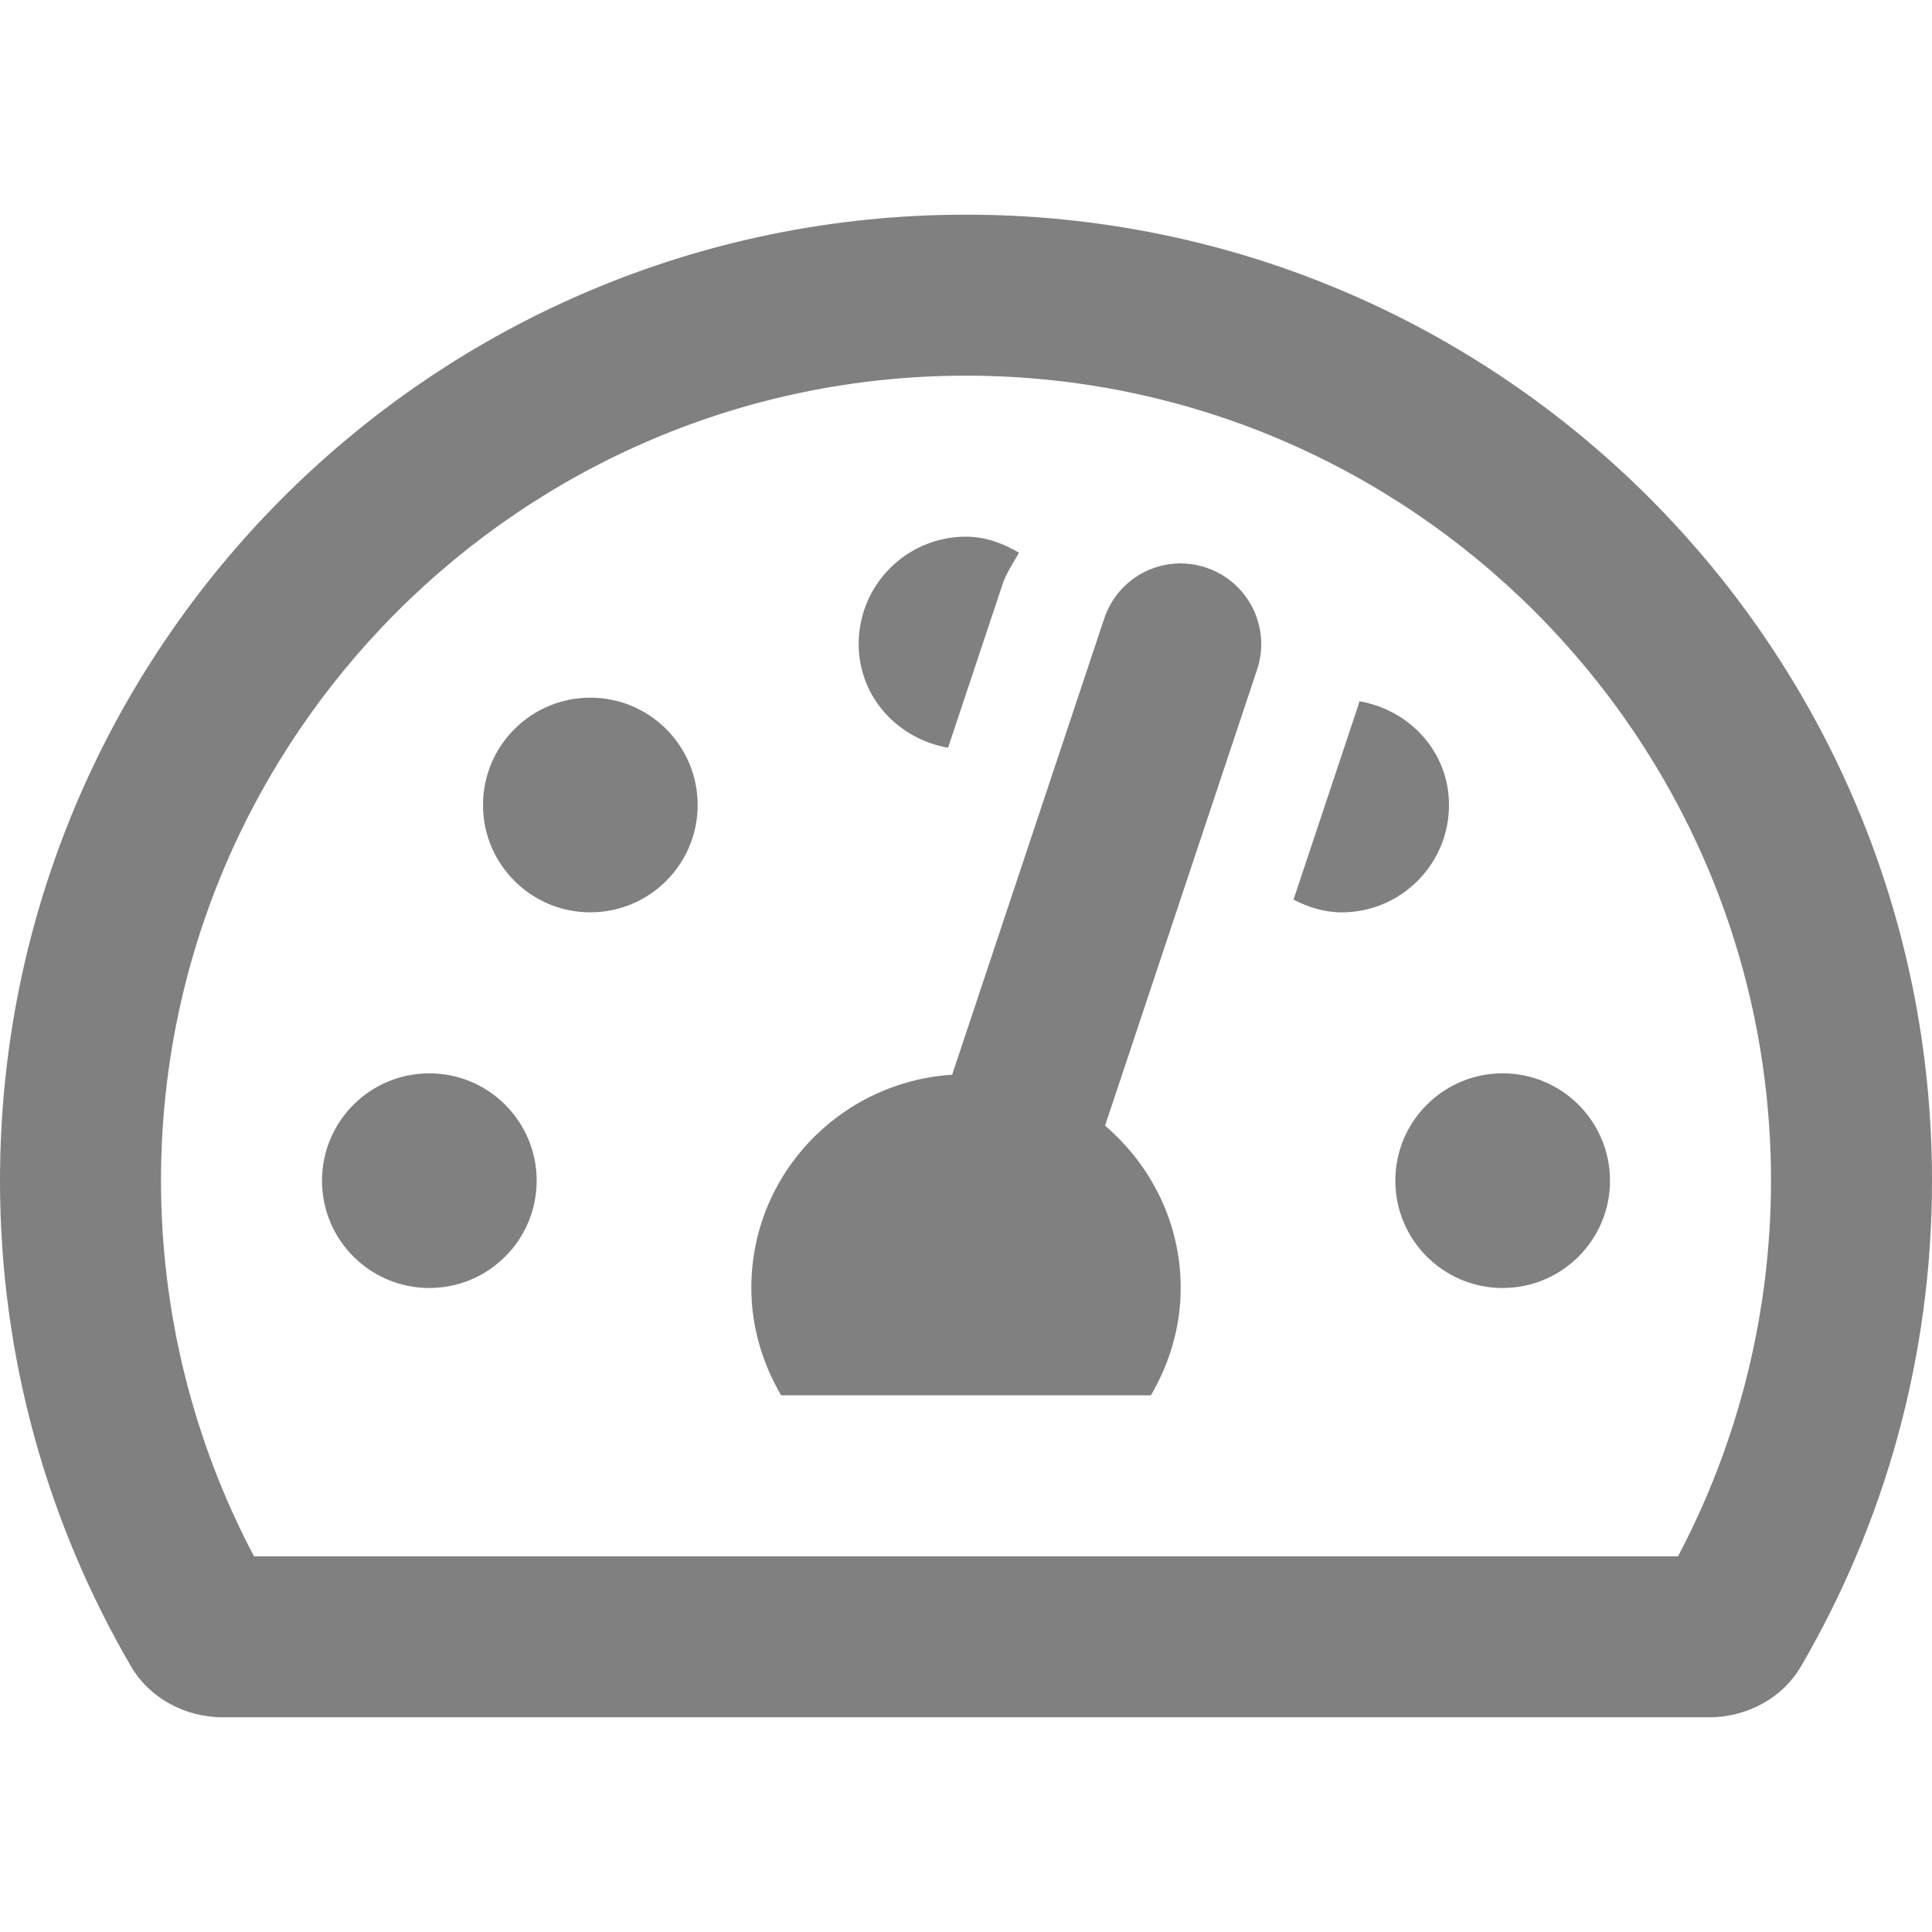
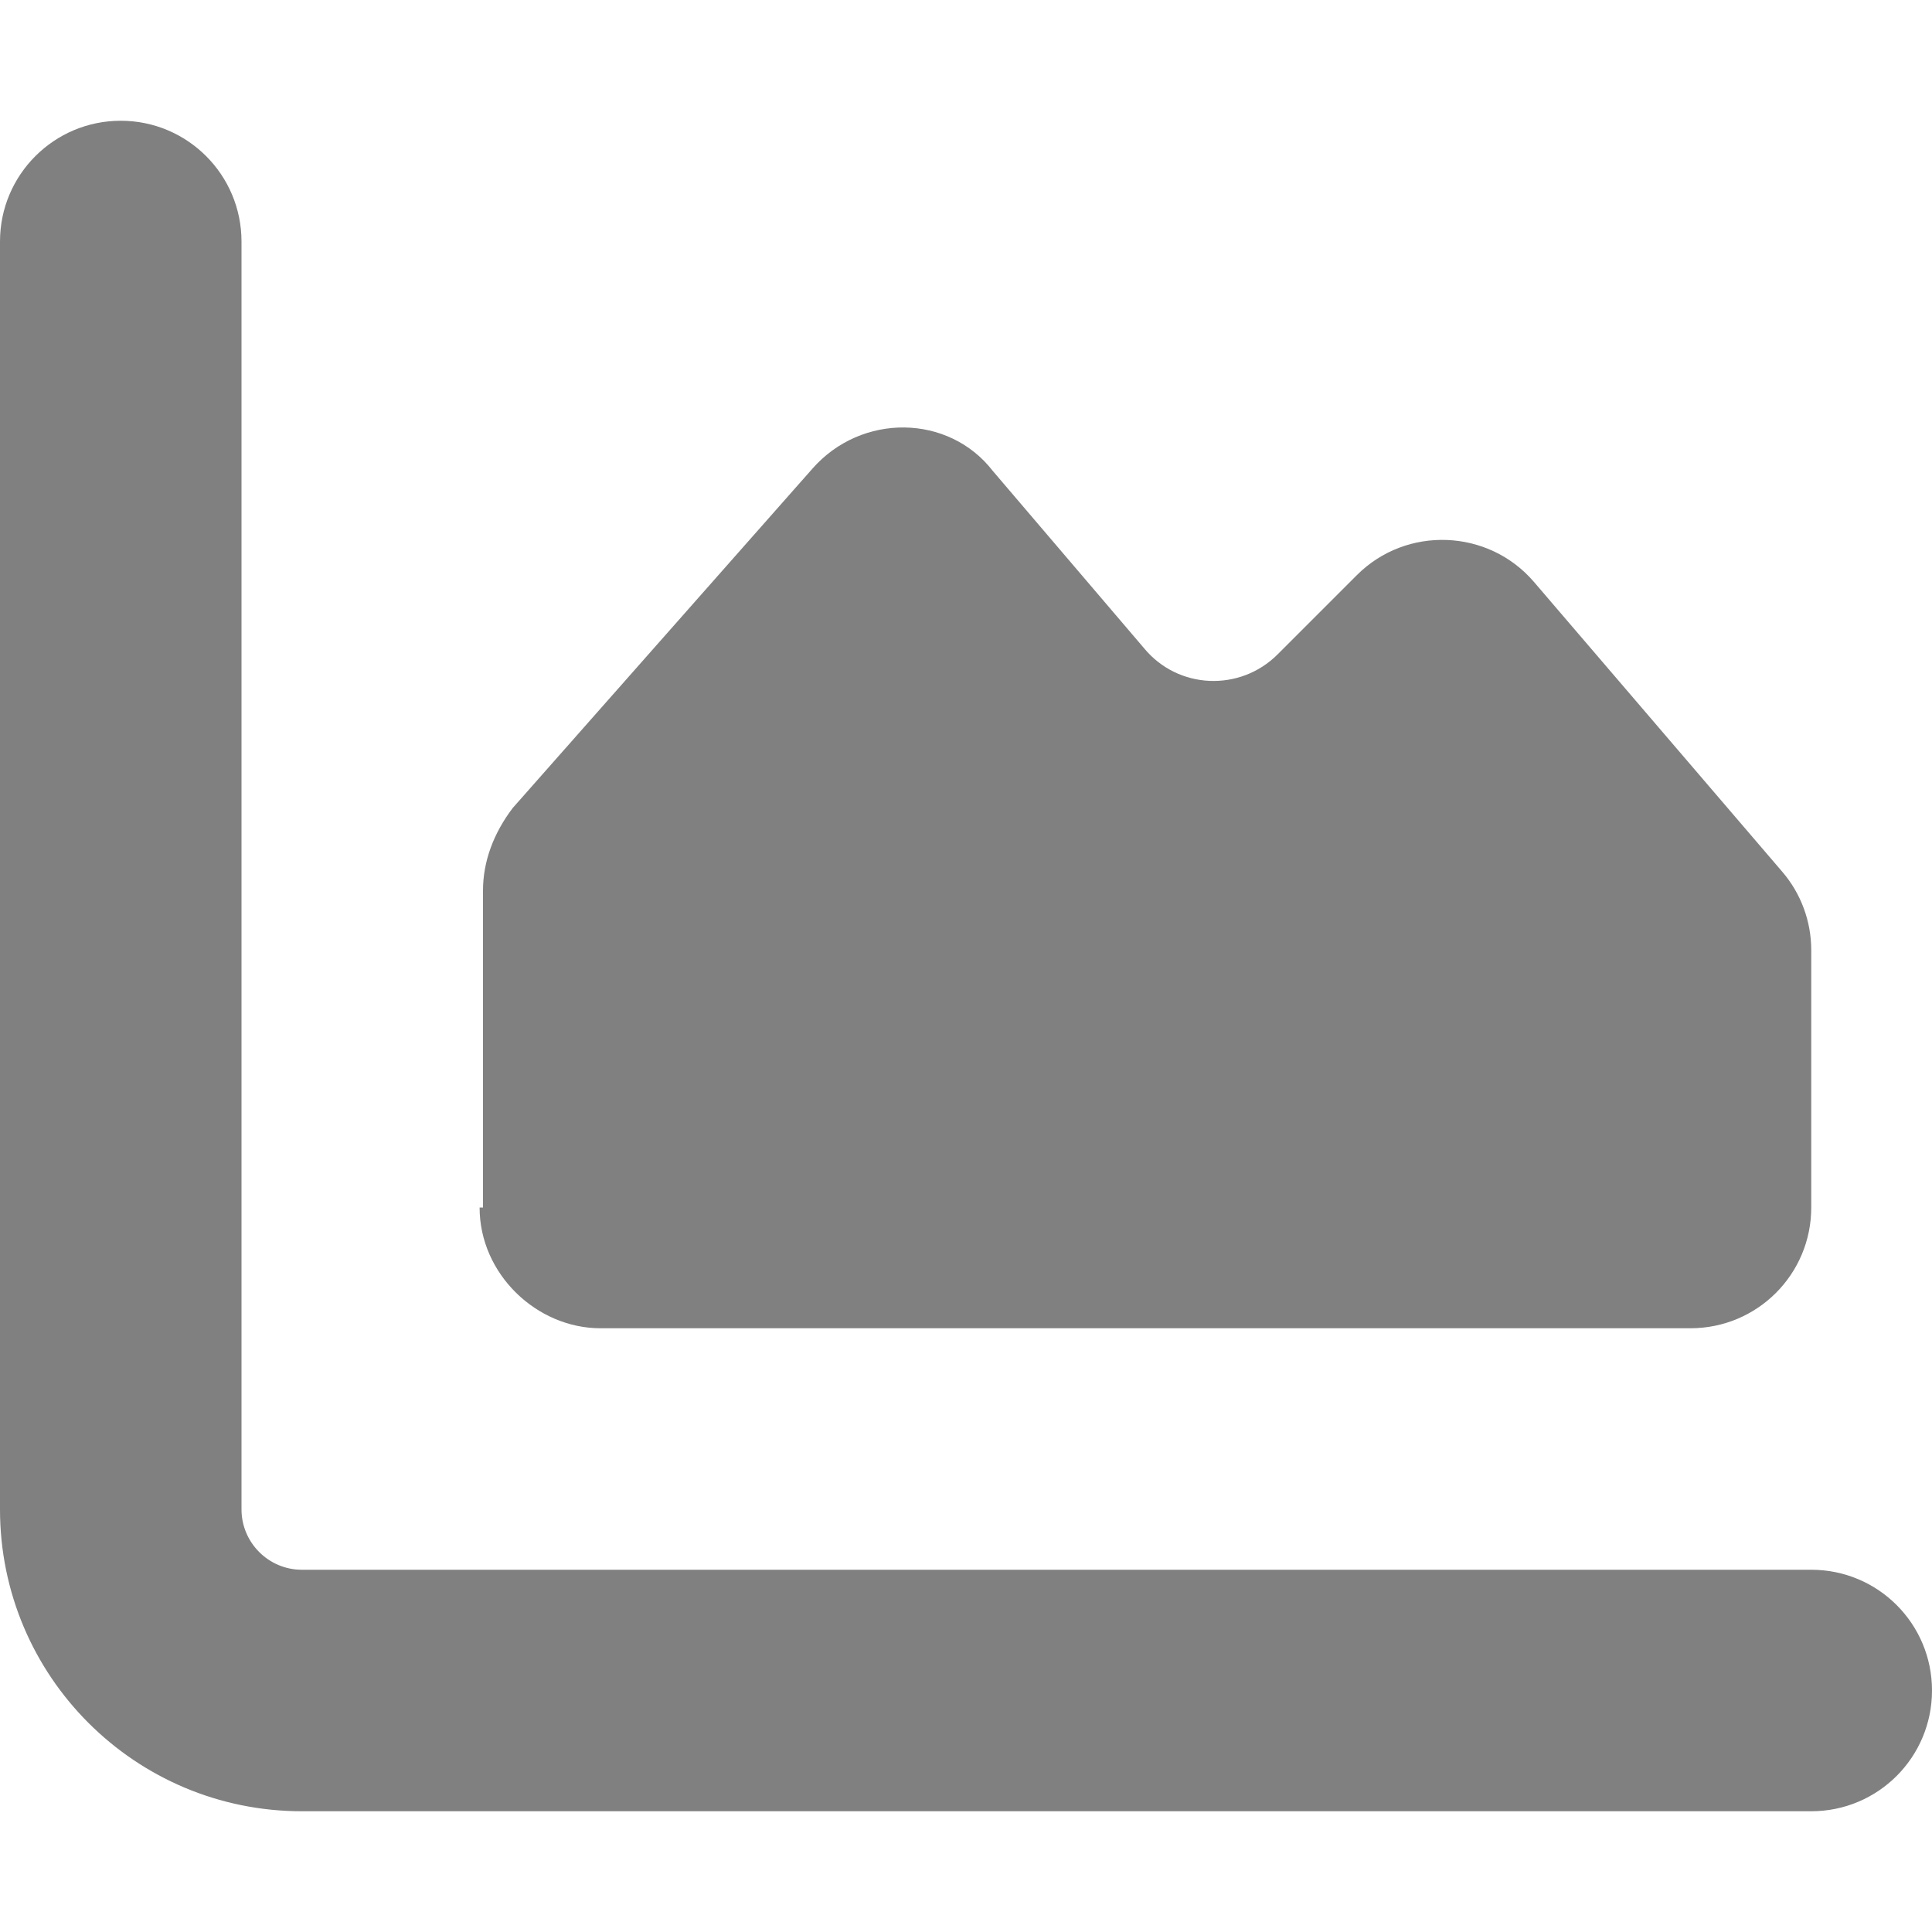
- <svg xmlns="http://www.w3.org/2000/svg" width="32" height="32" viewBox="0 0 576 512">
-   <path fill="#808080" d="M128 288c-17.67 0-32 14.33-32 32s14.33 32 32 32 32-14.33 32-32-14.33-32-32-32zm154.65-97.08l16.24-48.71c1.16-3.45 3.18-6.35 4.92-9.43-4.73-2.76-9.94-4.78-15.81-4.78-17.67 0-32 14.33-32 32 0 15.78 11.63 28.29 26.65 30.92zM176 176c-17.67 0-32 14.33-32 32s14.33 32 32 32 32-14.33 32-32-14.33-32-32-32zM288 32C128.94 32 0 160.94 0 320c0 52.8 14.25 102.26 39.06 144.8 5.61 9.62 16.3 15.2 27.44 15.2h443c11.14 0 21.83-5.58 27.44-15.2C561.75 422.26 576 372.8 576 320c0-159.06-128.94-288-288-288zm212.27 400H75.73C57.56 397.63 48 359.12 48 320 48 187.66 155.66 80 288 80s240 107.66 240 240c0 39.12-9.56 77.63-27.73 112zM416 320c0 17.67 14.33 32 32 32s32-14.33 32-32-14.33-32-32-32-32 14.33-32 32zm-56.41-182.77c-12.72-4.23-26.16 2.62-30.38 15.17l-45.34 136.01C250.49 290.58 224 318.06 224 352c0 11.72 3.38 22.55 8.88 32h110.25c5.5-9.45 8.88-20.28 8.88-32 0-19.45-8.86-36.66-22.55-48.4l45.34-136.01c4.17-12.57-2.64-26.17-15.21-30.36zM432 208c0-15.8-11.66-28.33-26.72-30.93-.07.21-.07.43-.14.65l-19.5 58.49c4.37 2.24 9.11 3.8 14.36 3.8 17.67-.01 32-14.34 32-32.01z" />
+ <svg xmlns="http://www.w3.org/2000/svg" width="32" height="32" viewBox="0 0 512 512">
+   <path fill="#808080" d="M64 400C64 408.8 71.16 416 80 416H480C497.7 416 512 430.3 512 448C512 465.7 497.7 480 480 480H80C35.82 480 0 444.2 0 400V64C0 46.33 14.33 32 32 32C49.67 32 64 46.33 64 64V400zM128 320V236C128 228.3 130.8 220.8 135.9 214.1L215.3 124.2C228.3 109.4 251.4 109.7 263.1 124.8L303.2 171.8C312.2 182.7 328.6 183.4 338.6 173.4L359.6 152.4C372.7 139.3 394.4 140.1 406.5 154.2L472.3 231C477.3 236.8 480 244.2 480 251.8V320C480 337.7 465.7 352 448 352H159.1C142.3 352 127.1 337.7 127.1 320L128 320z" />
</svg>
